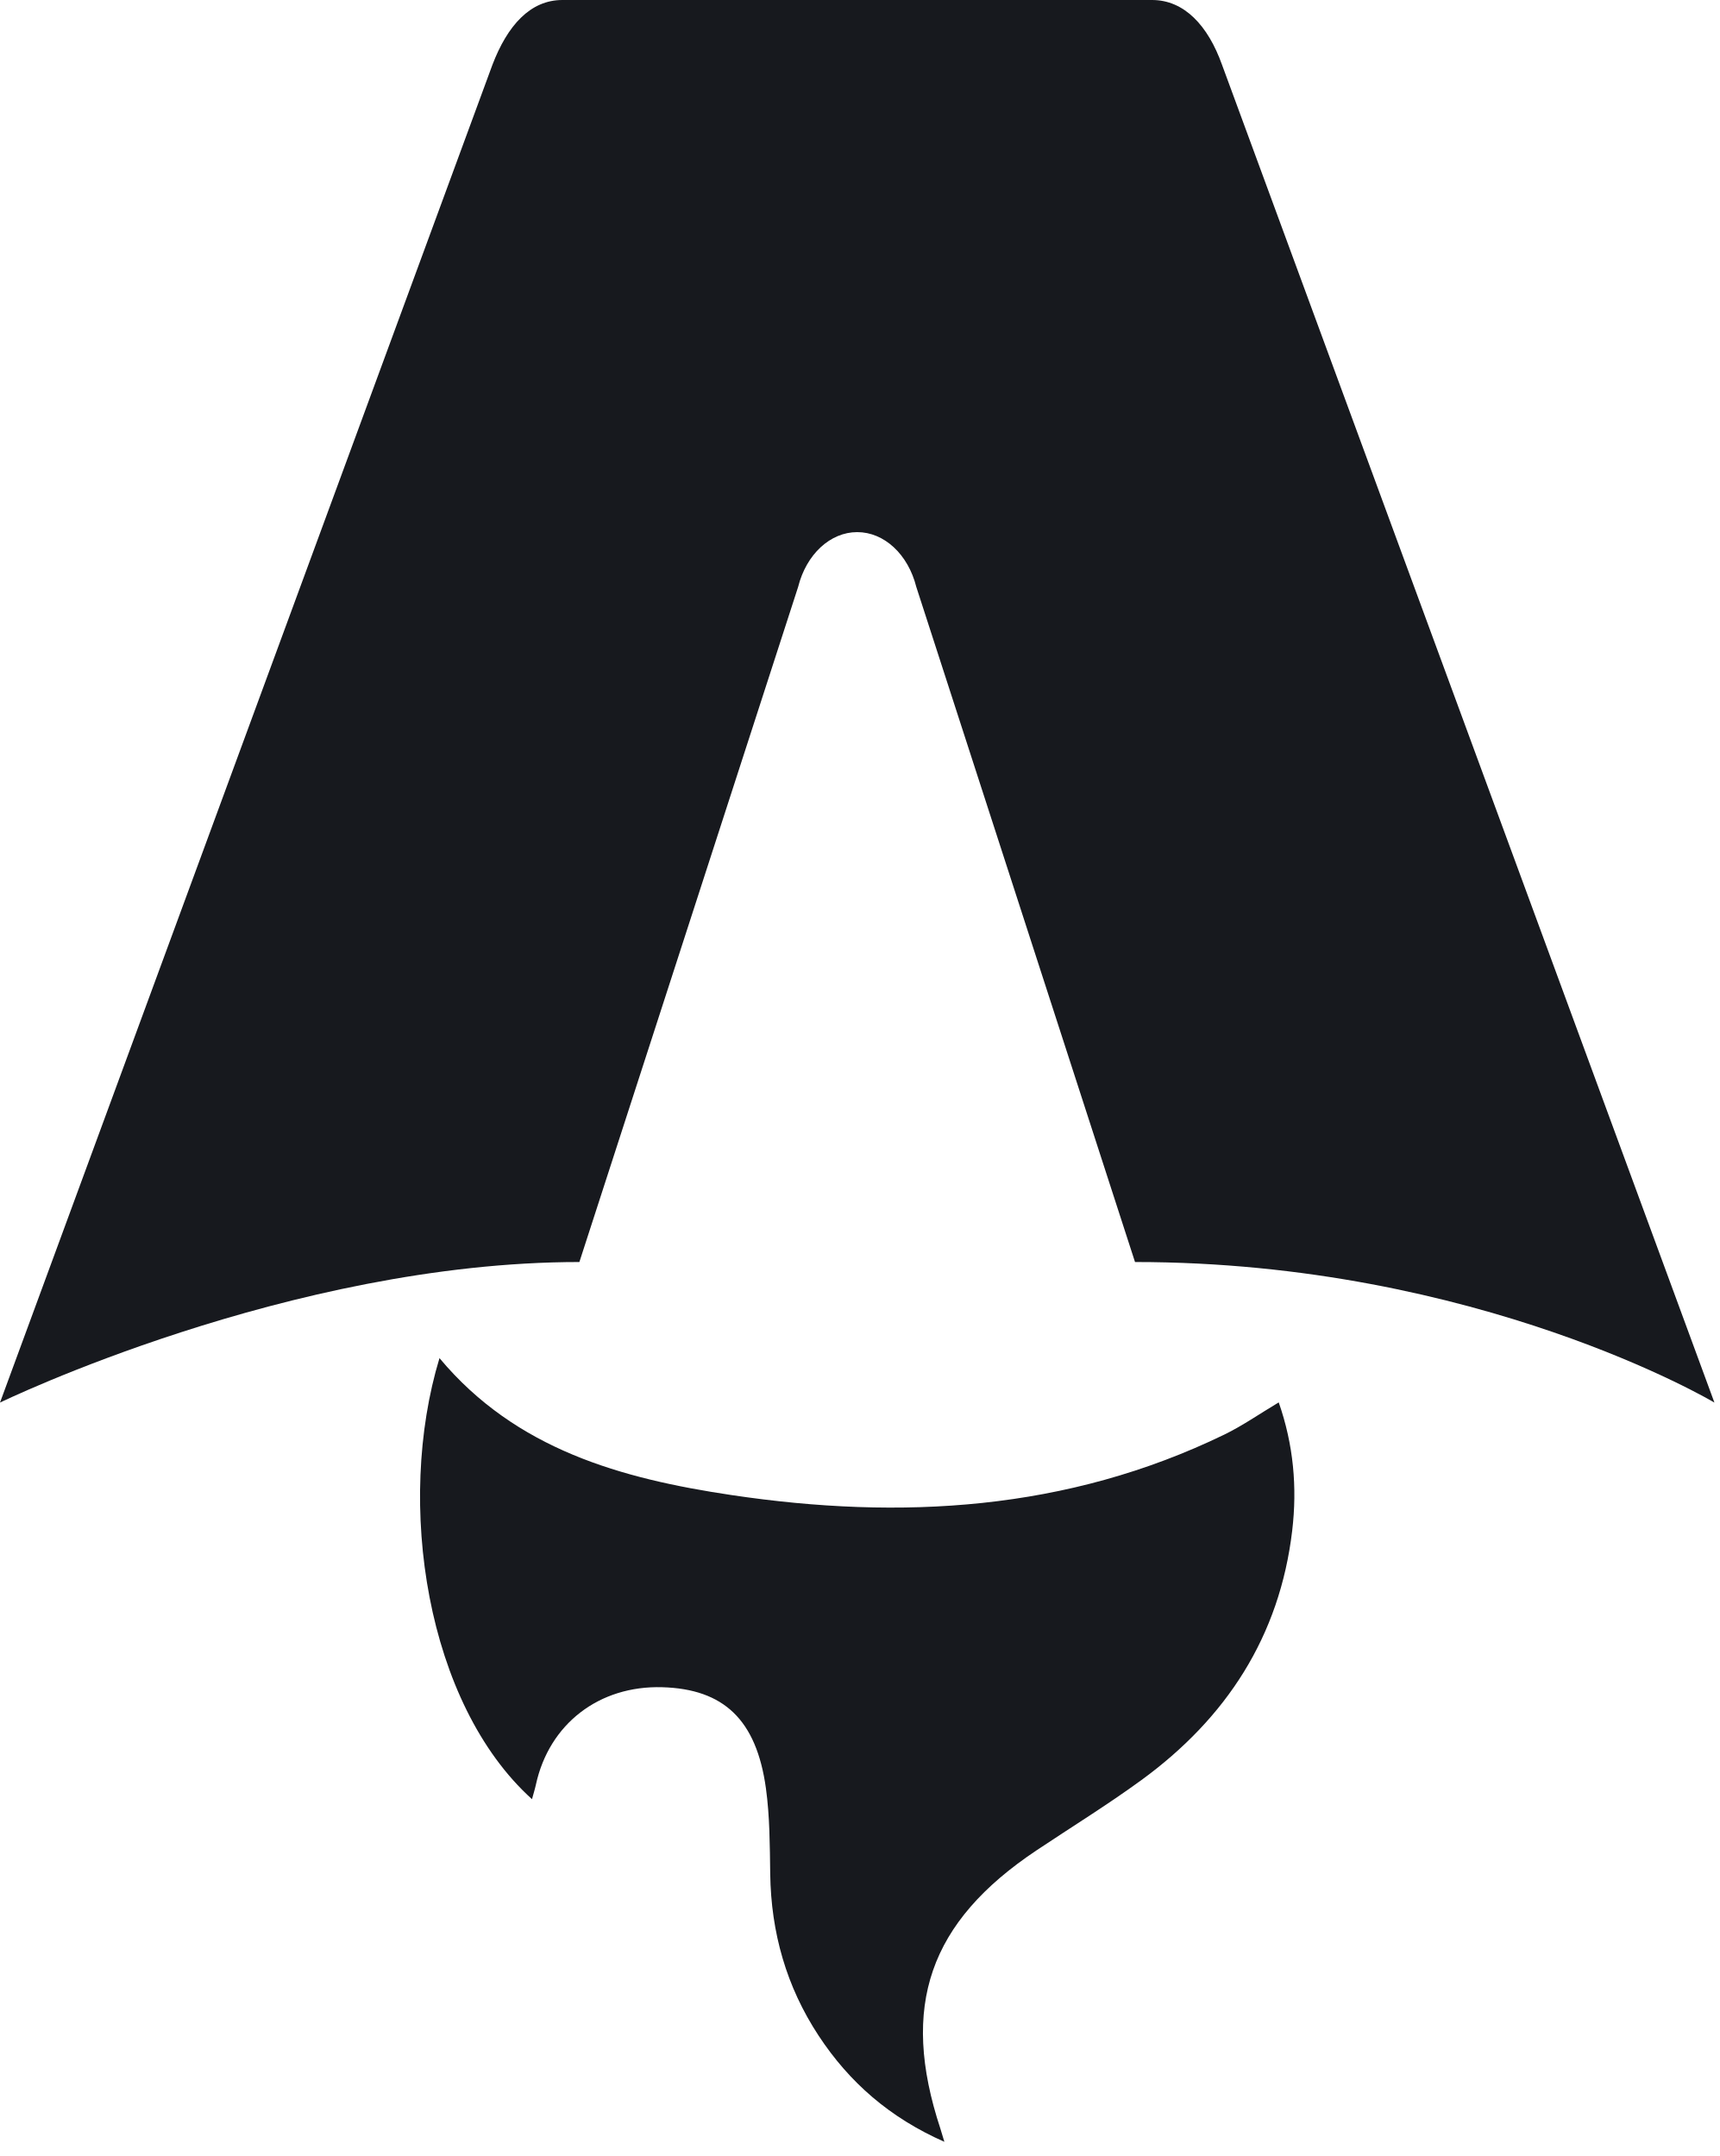
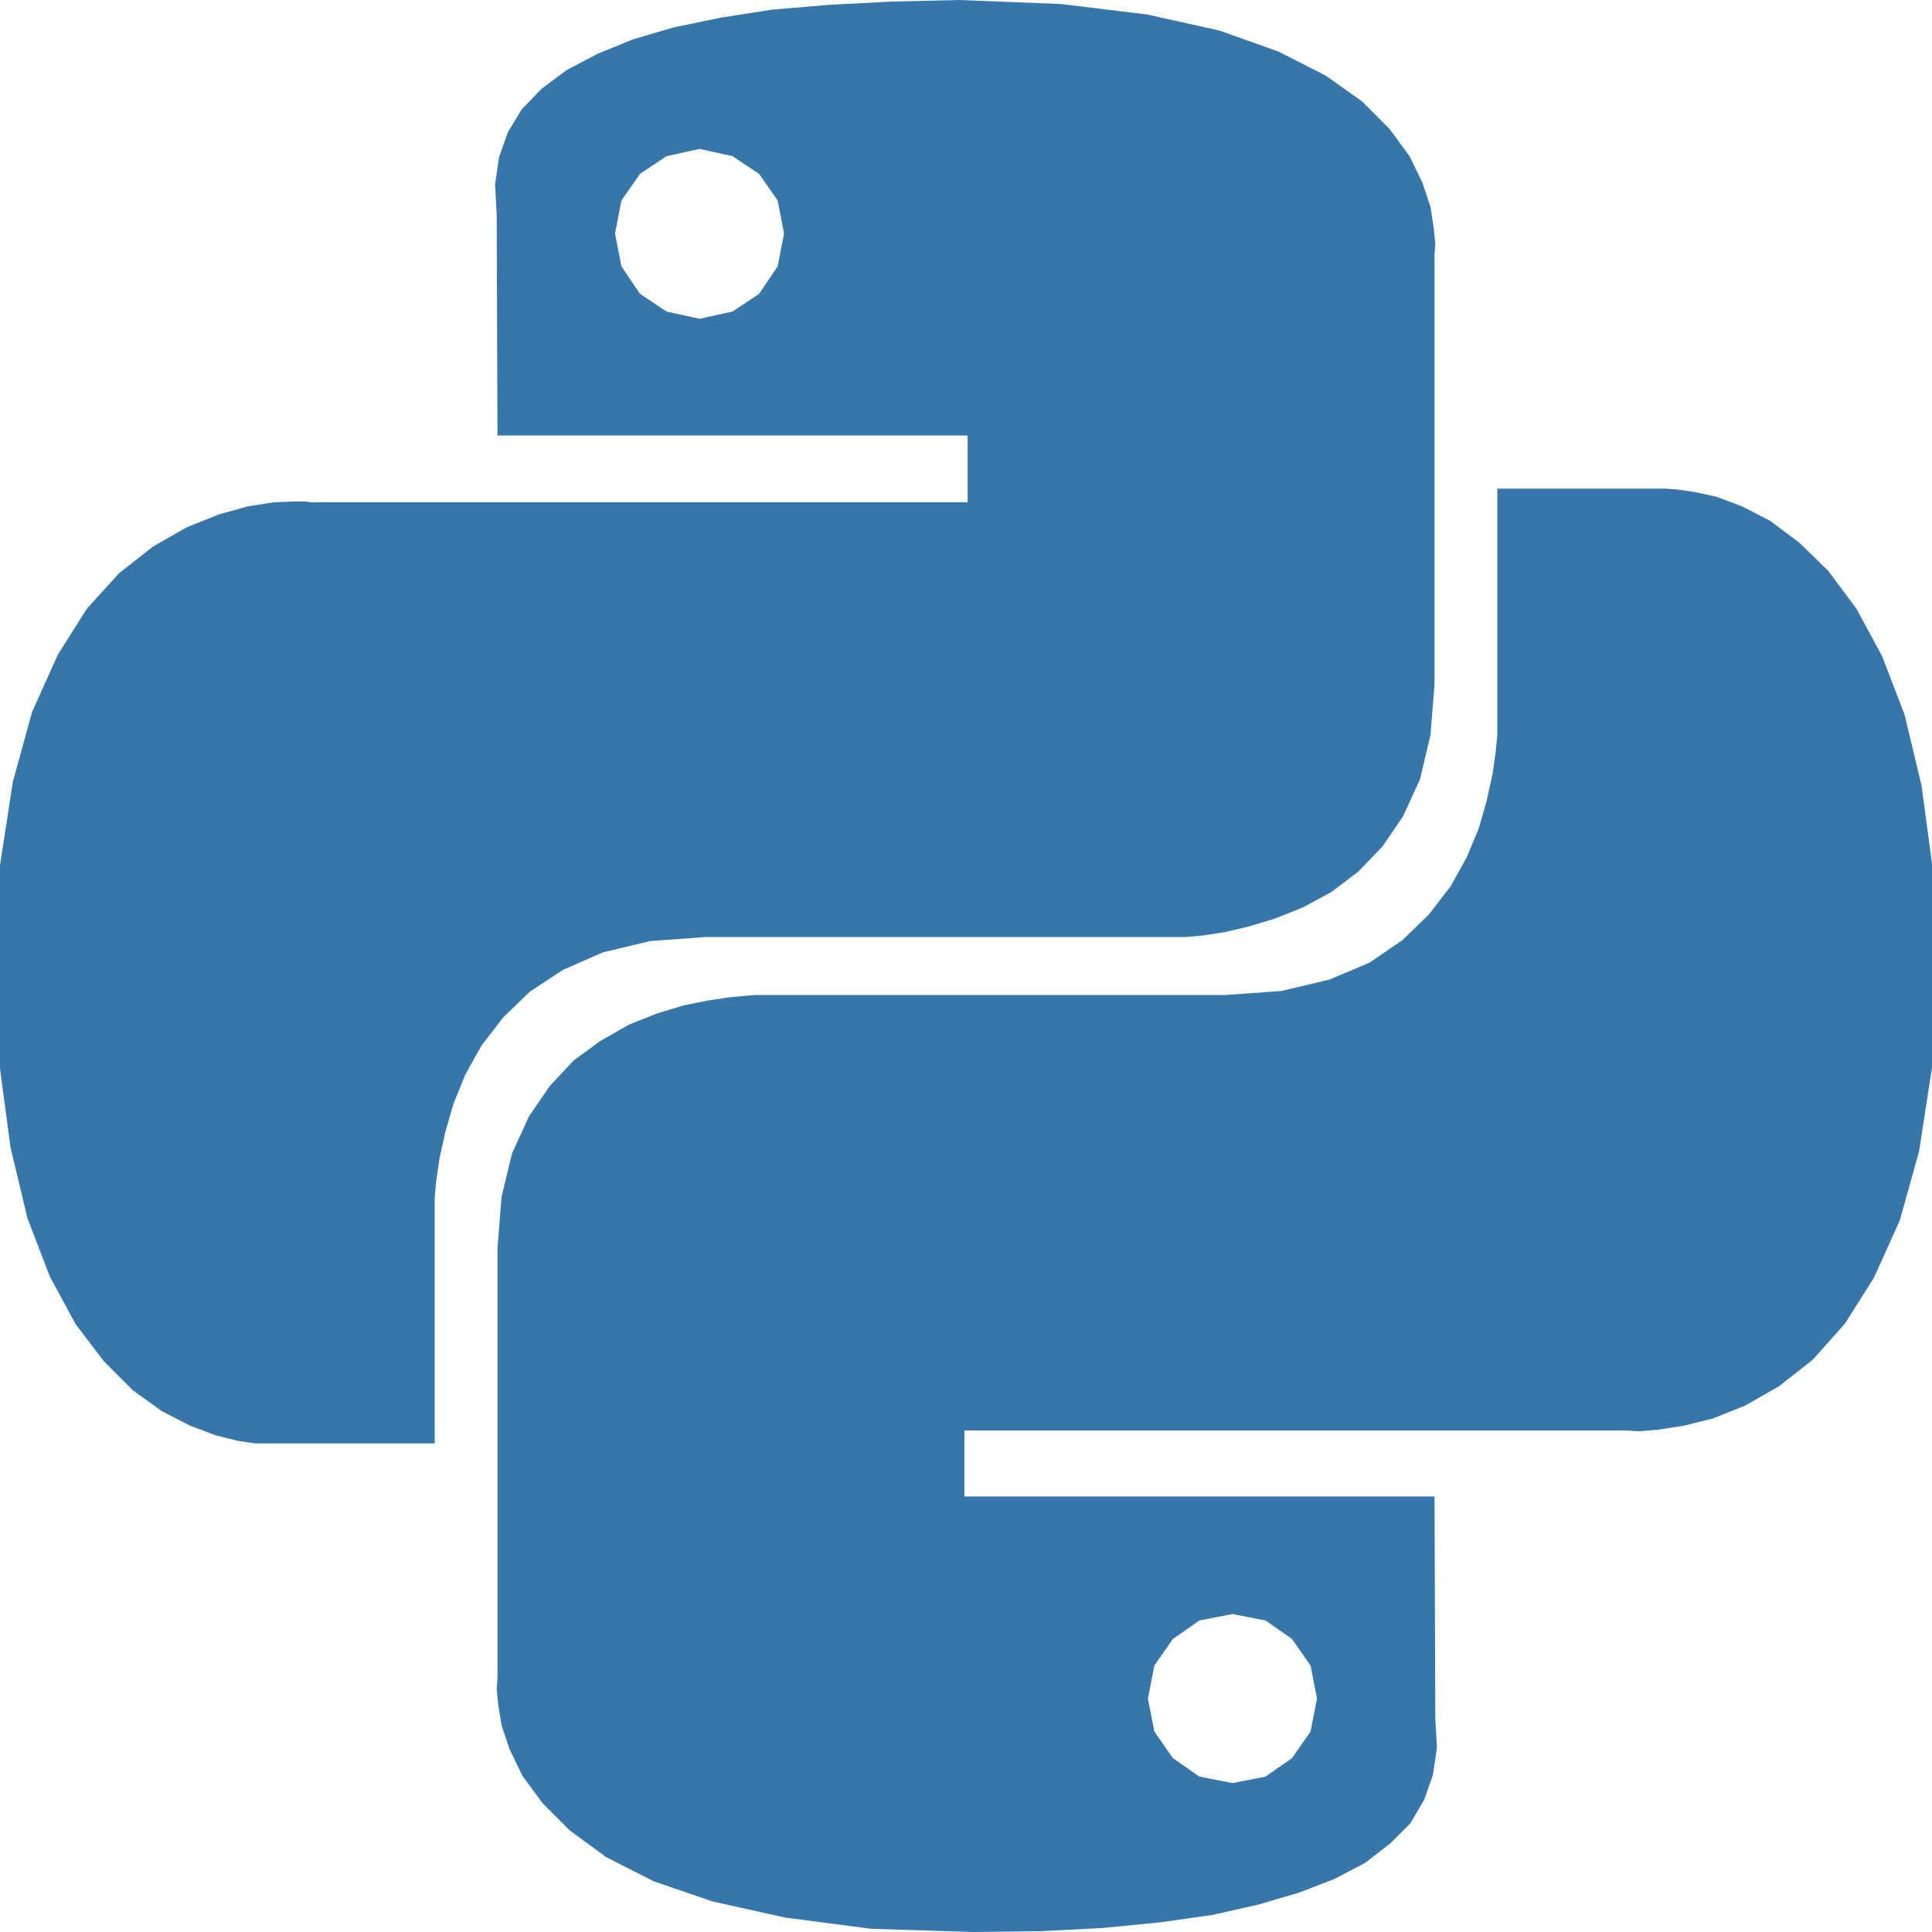
- <svg xmlns="http://www.w3.org/2000/svg" width="63" height="79" viewBox="0 0 63 79" fill="none">
-   <path d="M19.492 65.928C15.617 62.432 14.485 55.086 16.1 49.764C18.9 53.119 22.779 54.182 26.798 54.782C33.001 55.708 39.094 55.362 44.856 52.564C45.516 52.243 46.125 51.817 46.845 51.386C47.386 52.934 47.527 54.497 47.338 56.088C46.879 59.962 44.925 62.954 41.818 65.223C40.575 66.13 39.26 66.941 37.977 67.797C34.035 70.426 32.968 73.51 34.449 77.995C34.485 78.104 34.516 78.213 34.596 78.48C32.583 77.591 31.112 76.296 29.992 74.595C28.809 72.798 28.246 70.811 28.216 68.662C28.201 67.615 28.201 66.56 28.059 65.528C27.711 63.014 26.514 61.888 24.261 61.823C21.948 61.756 20.118 63.167 19.633 65.389C19.596 65.56 19.542 65.728 19.489 65.926L19.492 65.928Z" fill="#17191E" />
-   <path d="M0 51.393C0 51.393 10.598 46.243 21.225 46.243L29.238 21.507C29.538 20.311 30.414 19.498 31.403 19.498C32.392 19.498 33.268 20.311 33.568 21.507L41.58 46.243C54.167 46.243 62.806 51.393 62.806 51.393C62.806 51.393 44.804 2.476 44.769 2.378C44.253 0.931 43.38 0 42.205 0H20.603C19.427 0 18.59 0.931 18.038 2.378C18 2.474 0 51.393 0 51.393Z" fill="#17191E" />
+ <svg xmlns="http://www.w3.org/2000/svg" role="img" viewBox="0 0 24 24" fill="#3776AB">
+   <path d="M14.25.18l.9.2.73.26.59.3.45.32.34.34.25.34.16.33.1.3.04.26.02.2-.01.13V8.5l-.05.63-.13.55-.21.46-.26.38-.3.31-.33.25-.35.19-.35.14-.33.1-.3.07-.26.04-.21.02H8.77l-.69.05-.59.14-.5.22-.41.27-.33.32-.27.35-.2.36-.15.37-.1.35-.07.32-.04.27-.02.21v3.06H3.17l-.21-.03-.28-.07-.32-.12-.35-.18-.36-.26-.36-.36-.35-.46-.32-.59-.28-.73-.21-.88-.14-1.05-.05-1.23.06-1.22.16-1.04.24-.87.32-.71.36-.57.4-.44.42-.33.42-.24.4-.16.36-.1.32-.05.24-.01h.16l.06.01h8.16v-.83H6.18l-.01-2.75-.02-.37.05-.34.11-.31.17-.28.25-.26.31-.23.38-.2.44-.18.51-.15.58-.12.64-.1.71-.06.77-.04.84-.02 1.27.05zm-6.3 1.98l-.23.33-.08.41.08.41.23.34.33.22.41.09.41-.09.33-.22.23-.34.08-.41-.08-.41-.23-.33-.33-.22-.41-.09-.41.09zm13.09 3.95l.28.06.32.12.35.18.36.27.36.35.35.47.32.59.28.73.21.88.14 1.04.05 1.23-.06 1.23-.16 1.04-.24.86-.32.71-.36.57-.4.45-.42.33-.42.24-.4.16-.36.09-.32.05-.24.02-.16-.01h-8.22v.82h5.84l.01 2.76.02.36-.05.34-.11.31-.17.29-.25.25-.31.24-.38.2-.44.17-.51.15-.58.13-.64.09-.71.07-.77.04-.84.01-1.27-.04-1.07-.14-.9-.2-.73-.25-.59-.3-.45-.33-.34-.34-.25-.34-.16-.33-.1-.3-.04-.25-.02-.2.01-.13v-5.34l.05-.64.13-.54.21-.46.26-.38.3-.32.33-.24.35-.2.35-.14.33-.1.3-.06.26-.04.21-.02.13-.01h5.84l.69-.05.59-.14.5-.21.41-.28.33-.32.27-.35.2-.36.15-.36.1-.35.07-.32.04-.28.02-.21V6.07h2.09l.14.01zm-6.47 14.25l-.23.33-.08.41.08.41.23.33.33.23.41.08.41-.08.33-.23.23-.33.08-.41-.08-.41-.23-.33-.33-.23-.41-.08-.41.08z" />
</svg>
